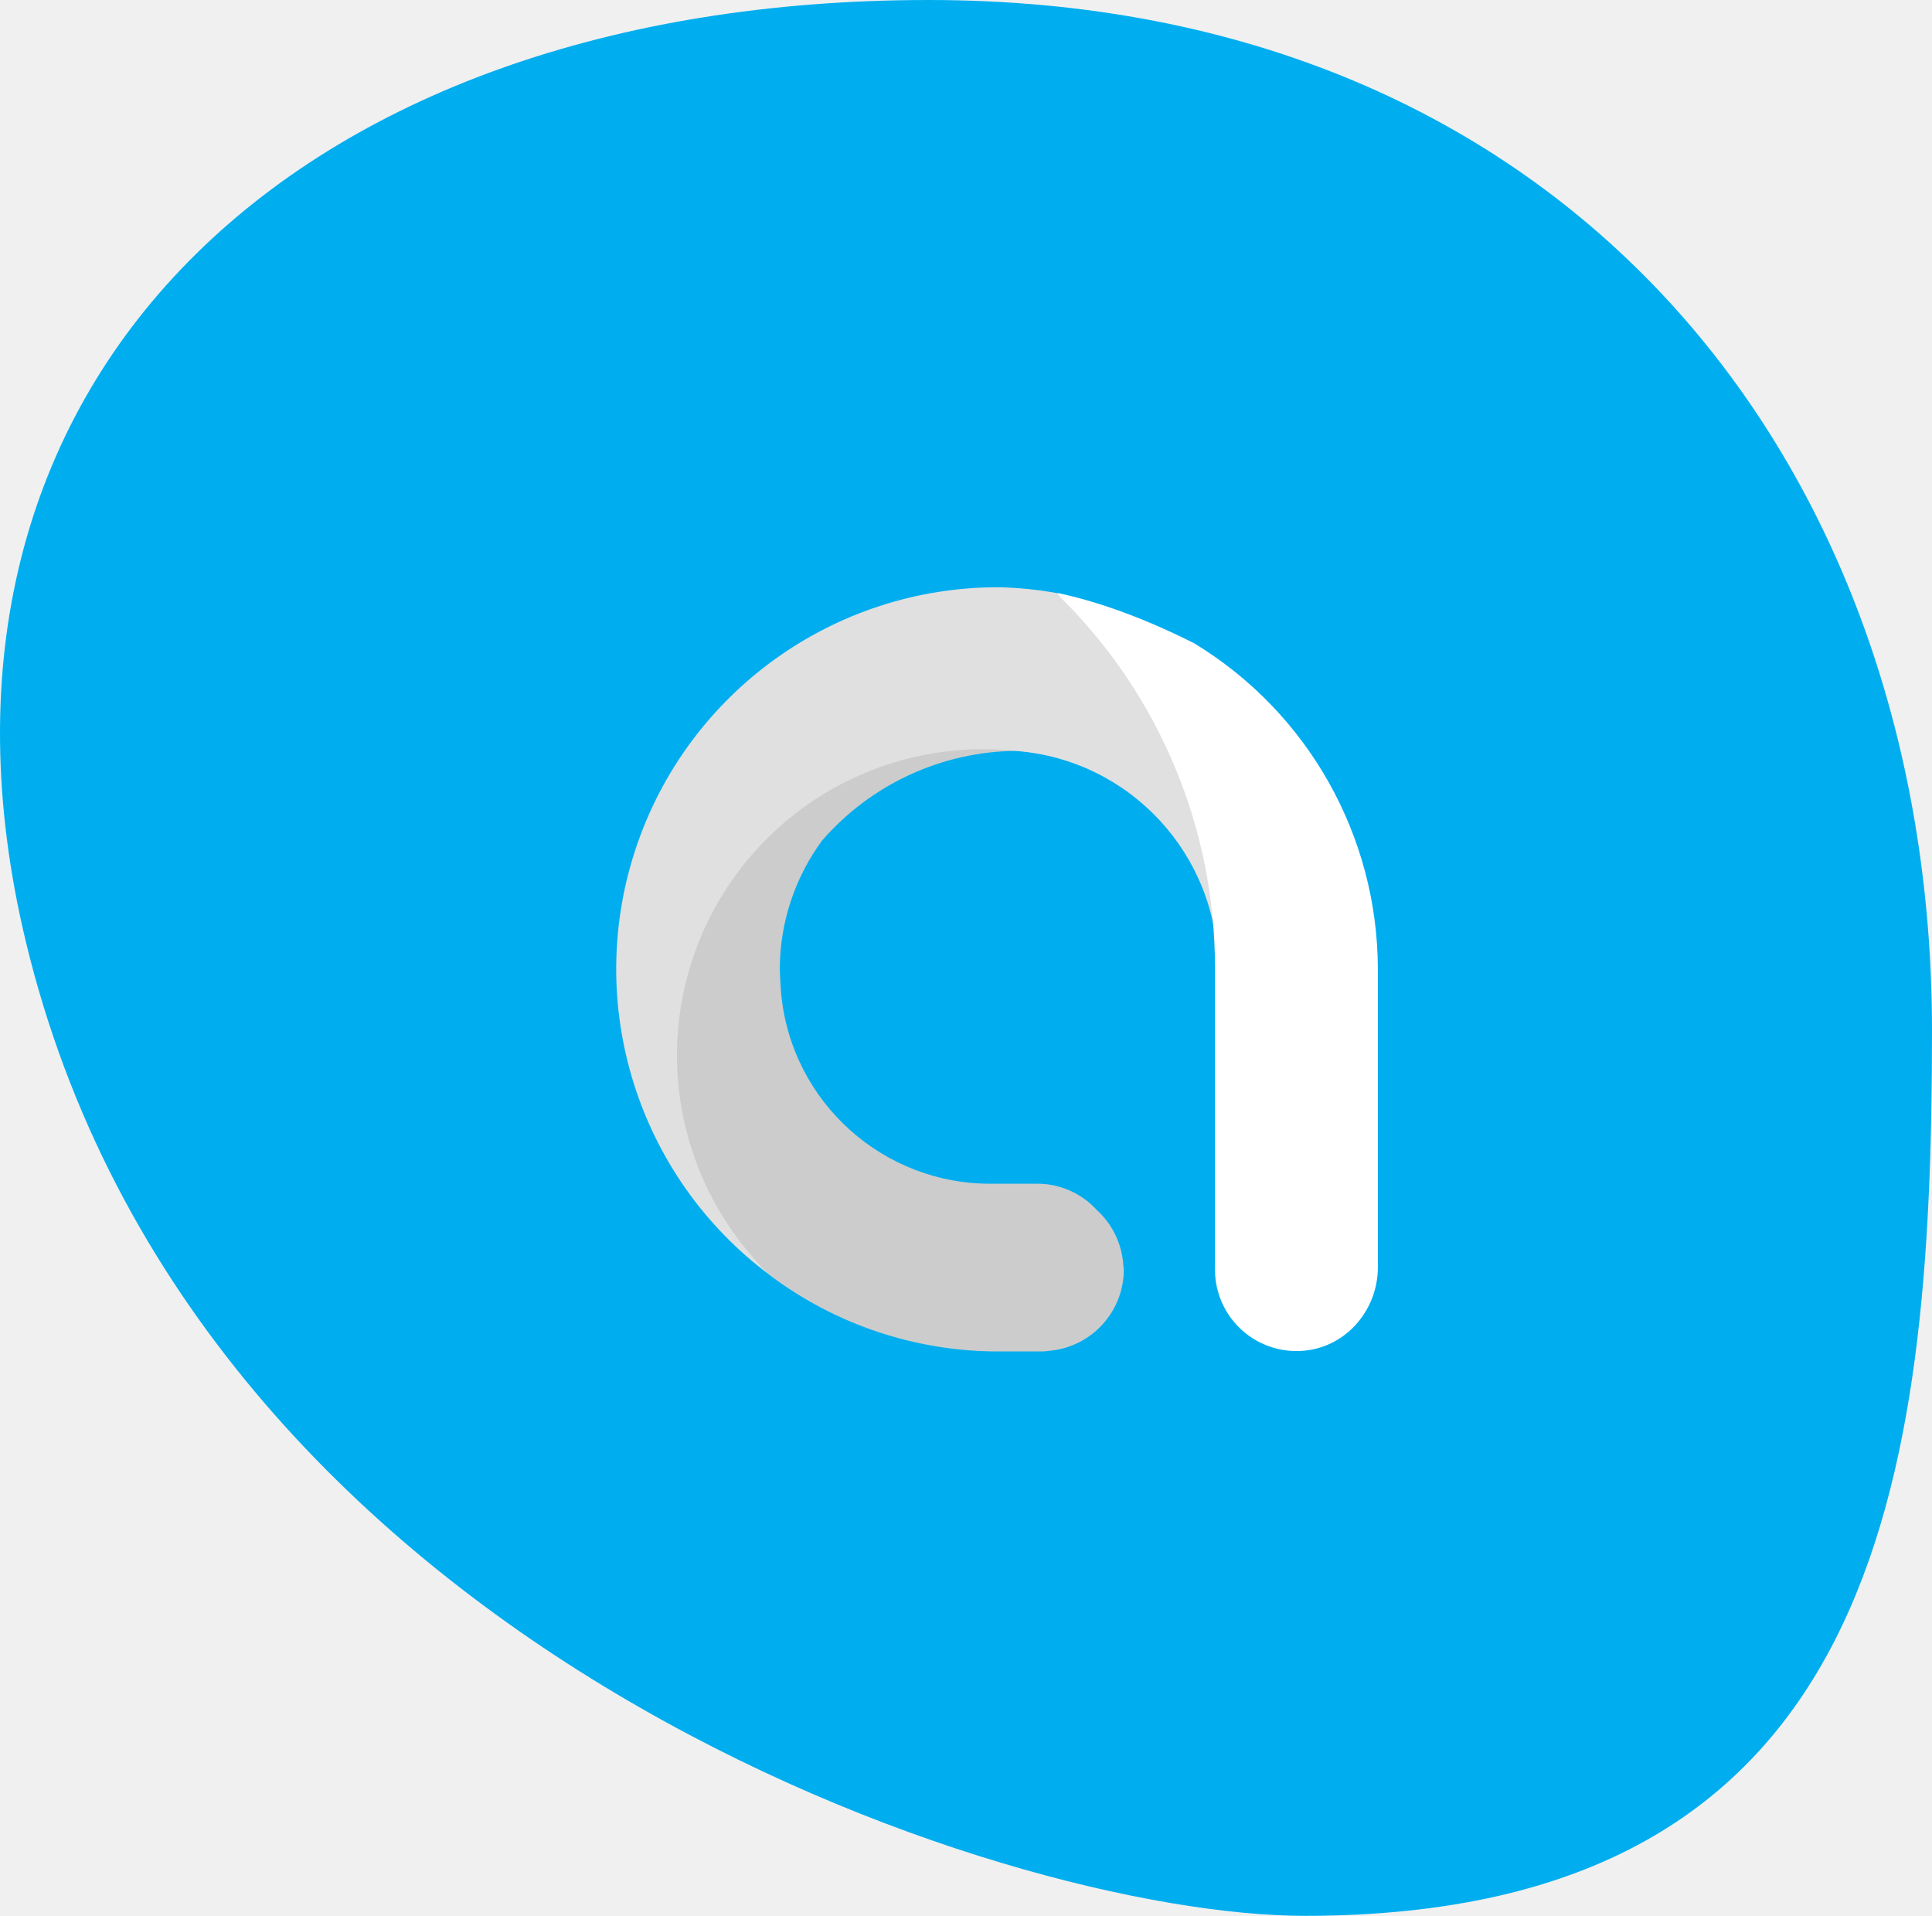
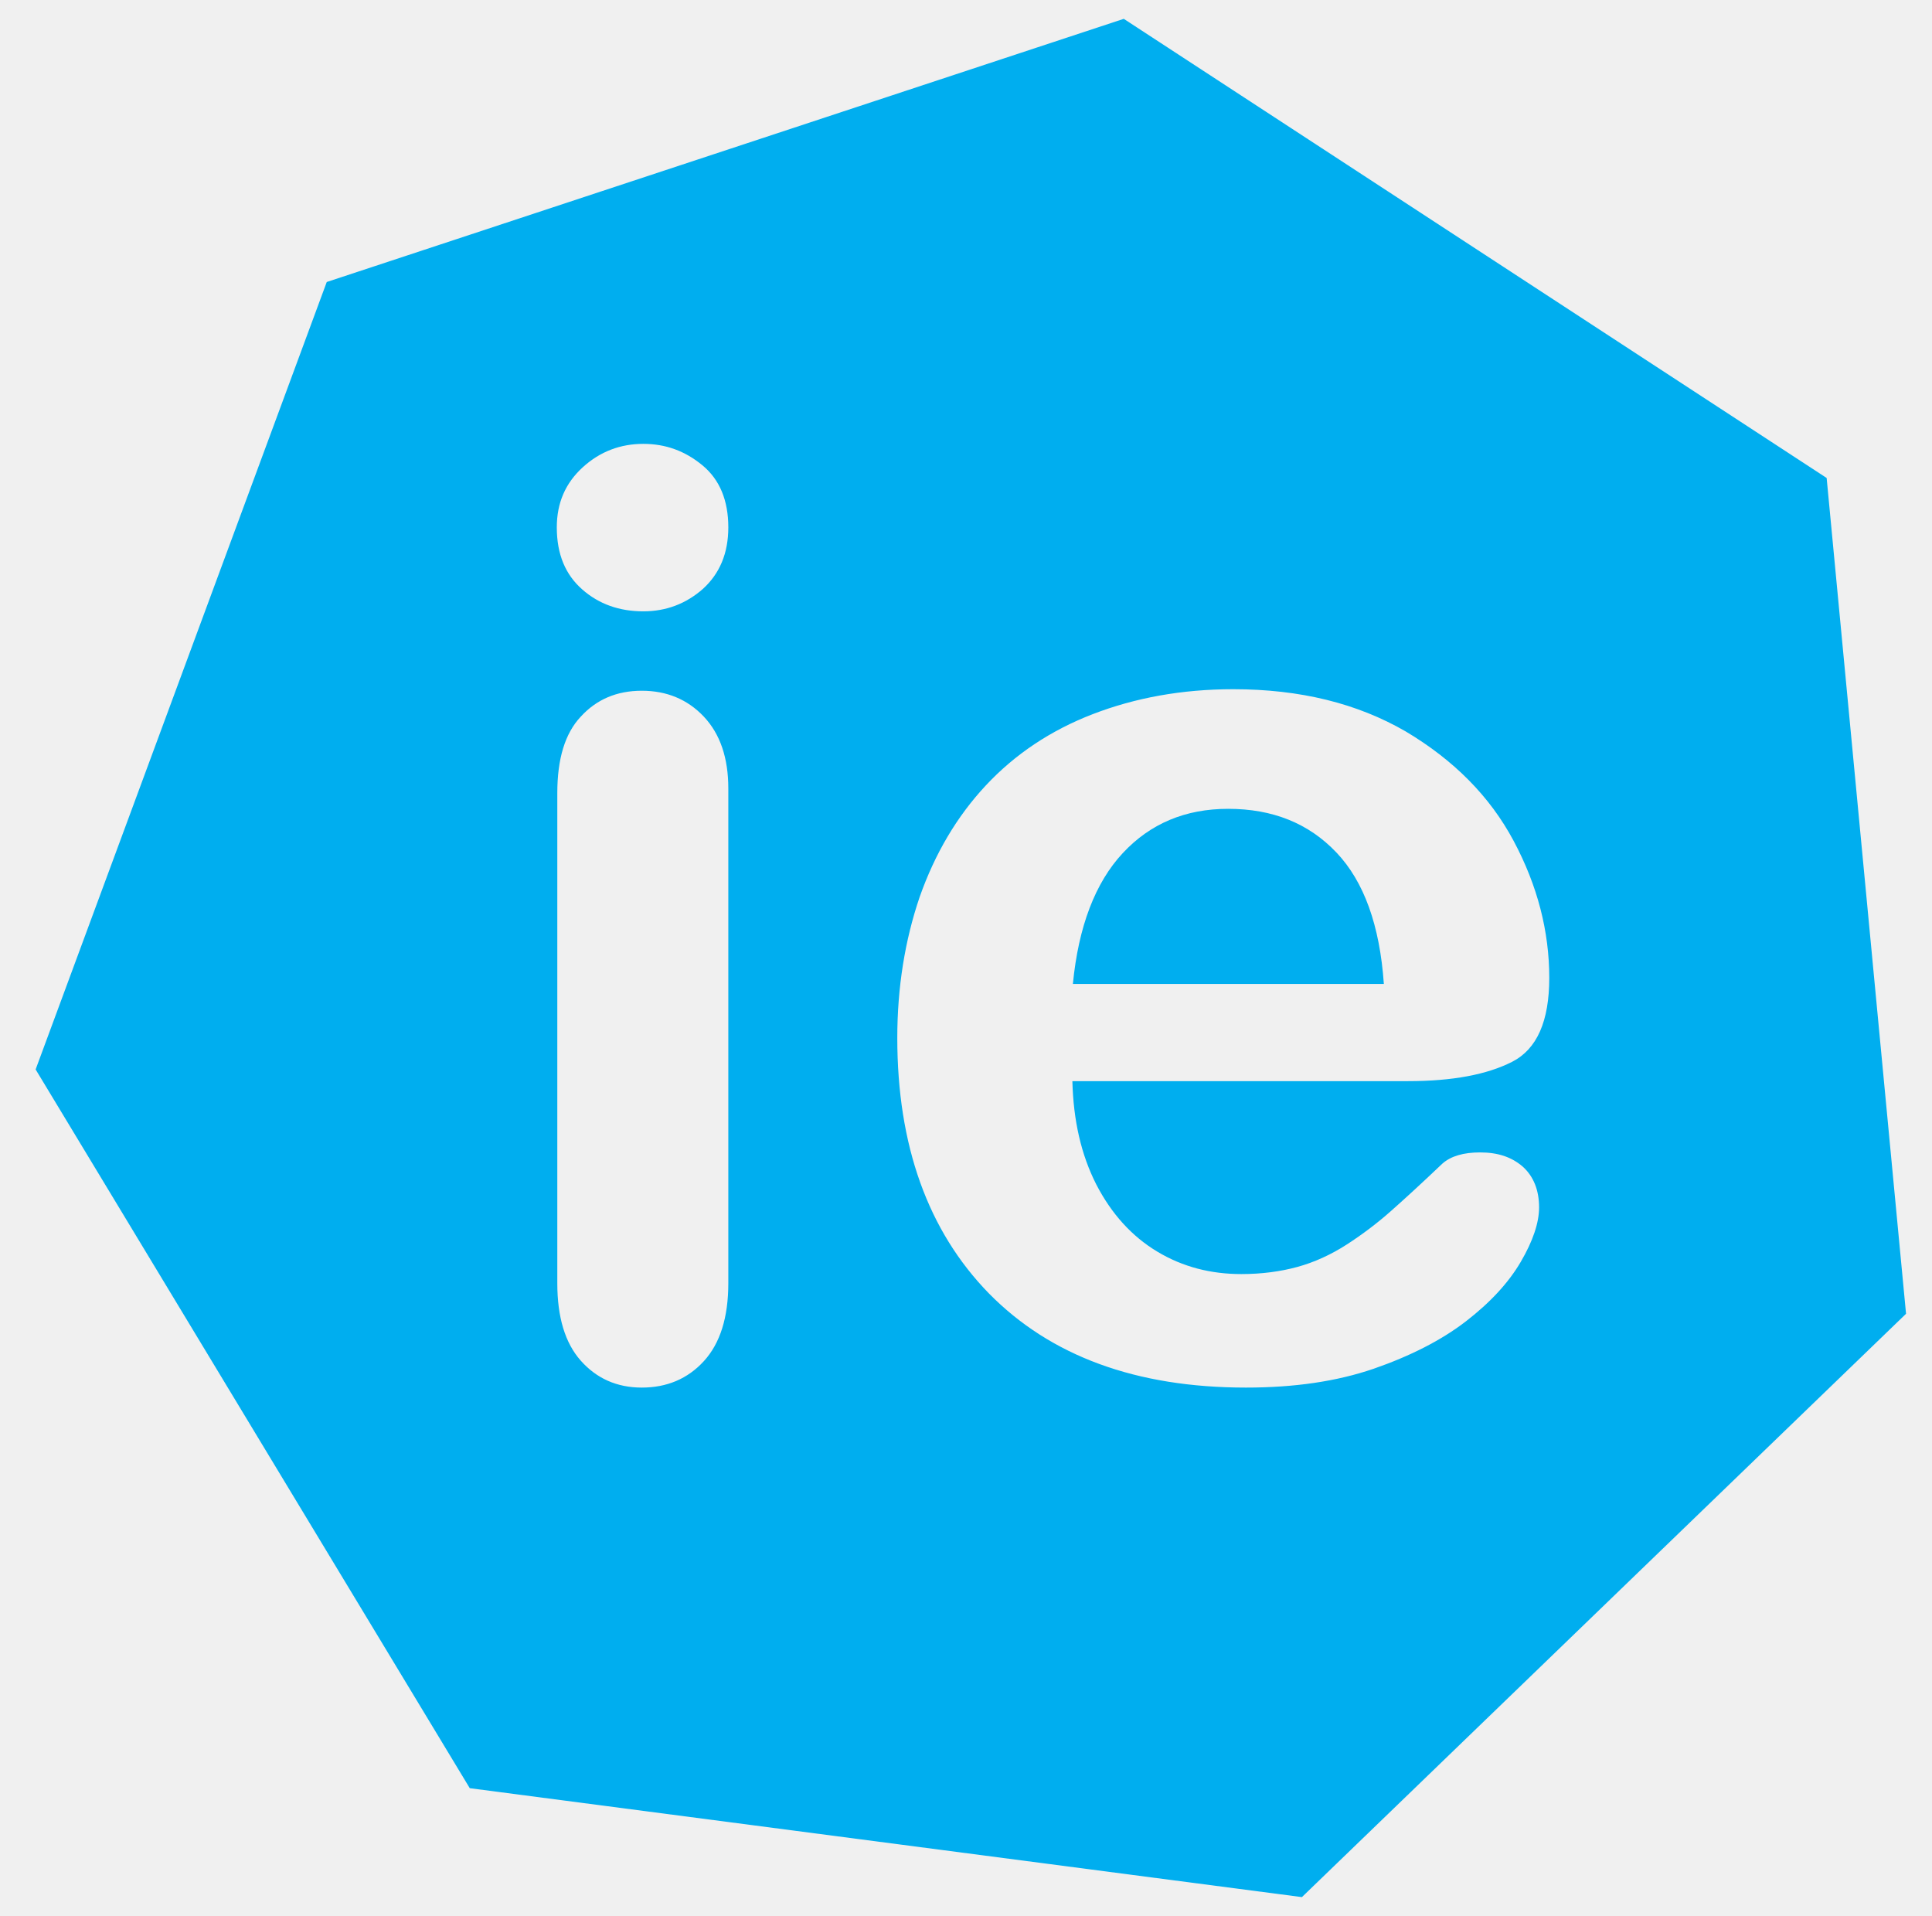
- <svg xmlns="http://www.w3.org/2000/svg" viewBox="0 0 379.57 376.35">
-   <defs>
-     <style>.cls-1{fill:#00aeef;}.cls-2{fill:#ccc;}.cls-3{fill:#e0e0e0;}.cls-4{fill:#fff;}</style>
-   </defs>
-   <g id="Warstwa_2" data-name="Warstwa 2">
-     <g id="Warstwa_1-2" data-name="Warstwa 1">
-       <path class="cls-1" d="M379.57,202.48c0,88.35-10.27,173.87-123.2,173.87-59.49,0-218.06-52.82-251.32-191.48C-21.18,75.53,57.26,0,182.45,0S379.57,90.65,379.57,202.48Z" />
-       <path class="cls-2" d="M220.7,248.7a16,16,0,0,0-5.21-11,15.83,15.83,0,0,0-11.71-5.17H195.2a41.28,41.28,0,0,1-41.73-37.3c0-.42-.07-.84-.1-1.25q-.07-1.11-.11-2.23c0-.41-.06-.8-.06-1.21,0-.14,0-.27,0-.41a42.78,42.78,0,0,1,8.3-25,51.18,51.18,0,0,1,38.18-17.63l-7.53-1.2a60.1,60.1,0,0,0-41.94,103.18l.08.05c.31.31.61.64.92.95a74.61,74.61,0,0,0,45,15h8.58c.46,0,.89-.09,1.33-.12a16.06,16.06,0,0,0,14.67-15.88C220.78,249.21,220.72,249,220.7,248.7Z" />
-       <path class="cls-3" d="M151.21,250.45a60.16,60.16,0,0,1,42-103.28,60.78,60.78,0,0,1,6.51.36,42.94,42.94,0,0,1,39.56,42.73c0-.09,0-.18,0-.27a102.26,102.26,0,0,0-30.1-72.47c-.45-.44-1-.6-1.47-1a73.79,73.79,0,0,0-11.48-1.16,75,75,0,0,0-45,135.12Z" />
-       <path class="cls-4" d="M234.6,126.36c-11.2-5.63-20.13-8.45-26.67-9.84l-.22,0a11.34,11.34,0,0,0,.93,1.11A102.16,102.16,0,0,1,238.7,190c0,.09,0,.18,0,.27s0,.09,0,.13v59a16,16,0,0,0,17.81,15.9c8.17-.9,14.19-8.11,14.19-16.34V190.4A75,75,0,0,0,234.6,126.36Z" />
-     </g>
+ <svg xmlns="http://www.w3.org/2000/svg" version="1.1" id="Layer_1" x="0px" y="0px" viewBox="0 0 379.6 376.4" style="enable-background:new 0 0 379.6 376.4;" xml:space="preserve">
+   <style type="text/css">
+ 	.st0{fill:none;}
+ 	.st1{fill:#00AEEF;}
+ </style>
+   <path class="st0" d="M241.3,158.9c-8.4,0-15.3,2.9-20.7,8.7s-8.7,14.4-9.8,25.7h61.1c-0.8-11.5-3.9-20.1-9.3-25.8  C257.1,161.7,250,158.9,241.3,158.9z" />
+   <path class="st0" d="M138,91.3c-3.4-2.8-7.2-4.2-11.6-4.2c-4.5,0-8.5,1.5-11.9,4.6s-5.1,7-5.1,11.8c0,5.3,1.7,9.3,5,12.2  c3.3,2.9,7.3,4.3,12,4.3c4.5,0,8.4-1.5,11.7-4.4s4.9-7,4.9-12.2C143.1,98.2,141.4,94.1,138,91.3z" />
+   <path class="st0" d="M126.1,135.7c-4.9,0-8.9,1.7-12,5.1c-3.1,3.4-4.6,8.4-4.6,15v96.3c0,6.6,1.5,11.6,4.6,15.2  c3.1,3.5,7.1,5.3,12,5.3s9-1.7,12.2-5.2s4.8-8.6,4.8-15.3v-97.3c0-6-1.6-10.7-4.8-14.1C135.1,137.4,131,135.7,126.1,135.7z" />
+   <path class="st0" d="M297.1,208.7c4.9-2.5,7.3-8,7.3-16.5c0-9.1-2.3-18.1-7-26.9c-4.7-8.8-11.7-16-21.2-21.5  c-9.4-5.6-20.7-8.3-33.9-8.3c-10.1,0-19.3,1.6-27.6,4.9c-8.3,3.3-15.3,7.9-21,14s-10,13.4-13,21.9s-4.4,17.7-4.4,27.7  c0,21.1,6,37.9,18,50.2s28.8,18.5,50.5,18.5c9.5,0,17.8-1.2,25.1-3.7c7.3-2.5,13.3-5.6,18.1-9.3c4.8-3.7,8.4-7.6,10.8-11.7  c2.4-4.1,3.6-7.6,3.6-10.7c0-3.5-1.1-6.1-3.2-8s-4.9-2.8-8.4-2.8c-3.2,0-5.7,0.7-7.4,2.2c-4.2,3.9-7.6,7.1-10.2,9.4  c-2.6,2.3-5.5,4.5-8.6,6.5s-6.4,3.5-9.7,4.4s-7,1.4-11,1.4c-6,0-11.5-1.5-16.5-4.4c-5-3-9-7.4-12-13.2s-4.5-12.6-4.6-20.2h65.9  C285.5,212.4,292.3,211.2,297.1,208.7z" />
+   <path class="st0" d="M138,91.3c-3.4-2.8-7.2-4.2-11.6-4.2c-4.5,0-8.5,1.5-11.9,4.6s-5.1,7-5.1,11.8c0,5.3,1.7,9.3,5,12.2  c3.3,2.9,7.3,4.3,12,4.3c4.5,0,8.4-1.5,11.7-4.4s4.9-7,4.9-12.2C143.1,98.2,141.4,94.1,138,91.3z" />
+   <path class="st0" d="M297.1,208.7c4.9-2.5,7.3-8,7.3-16.5c0-9.1-2.3-18.1-7-26.9c-4.7-8.8-11.7-16-21.2-21.5  c-9.4-5.6-20.7-8.3-33.9-8.3c-10.1,0-19.3,1.6-27.6,4.9c-8.3,3.3-15.3,7.9-21,14s-10,13.4-13,21.9s-4.4,17.7-4.4,27.7  c0,21.1,6,37.9,18,50.2s28.8,18.5,50.5,18.5c9.5,0,17.8-1.2,25.1-3.7c7.3-2.5,13.3-5.6,18.1-9.3c4.8-3.7,8.4-7.6,10.8-11.7  c2.4-4.1,3.6-7.6,3.6-10.7c0-3.5-1.1-6.1-3.2-8s-4.9-2.8-8.4-2.8c-3.2,0-5.7,0.7-7.4,2.2c-4.2,3.9-7.6,7.1-10.2,9.4  c-2.6,2.3-5.5,4.5-8.6,6.5s-6.4,3.5-9.7,4.4s-7,1.4-11,1.4c-6,0-11.5-1.5-16.5-4.4c-5-3-9-7.4-12-13.2s-4.5-12.6-4.6-20.2h65.9  C285.5,212.4,292.3,211.2,297.1,208.7z" />
+   <path class="st0" d="M126.1,135.7c-4.9,0-8.9,1.7-12,5.1c-3.1,3.4-4.6,8.4-4.6,15v96.3c0,6.6,1.5,11.6,4.6,15.2  c3.1,3.5,7.1,5.3,12,5.3s9-1.7,12.2-5.2s4.8-8.6,4.8-15.3v-97.3c0-6-1.6-10.7-4.8-14.1C135.1,137.4,131,135.7,126.1,135.7z" />
+   <g>
+     <path class="st1" d="M241.3,158.9c-8.4,0-15.3,2.9-20.7,8.7s-8.7,14.4-9.8,25.7h61.1c-0.8-11.5-3.9-20.1-9.3-25.8   C257.1,161.7,250,158.9,241.3,158.9z" />
+     <path class="st1" d="M358.9,93.9L220.8,3.7L64.2,55.4L7,210.1l85.3,141.2l163.5,21.4l118.7-114.6L358.9,93.9z M143.1,252.1   c0,6.7-1.6,11.8-4.8,15.3s-7.3,5.2-12.2,5.2c-4.9,0-8.9-1.8-12-5.3s-4.6-8.6-4.6-15.2v-96.3c0-6.7,1.5-11.7,4.6-15   c3.1-3.4,7.1-5.1,12-5.1c4.9,0,9,1.7,12.2,5.1c3.2,3.4,4.8,8.1,4.8,14.1V252.1z M138.1,115.7c-3.3,2.9-7.2,4.4-11.7,4.4   c-4.7,0-8.7-1.4-12-4.3s-5-6.9-5-12.2c0-4.8,1.7-8.7,5.1-11.8c3.4-3.1,7.4-4.6,11.9-4.6c4.4,0,8.2,1.4,11.6,4.2   c3.4,2.8,5.1,6.9,5.1,12.2C143.1,108.7,141.4,112.7,138.1,115.7z M215.4,232.7c3,5.8,7,10.2,12,13.2s10.5,4.4,16.5,4.4   c4,0,7.7-0.5,11-1.4c3.3-0.9,6.6-2.4,9.7-4.4s6-4.2,8.6-6.5s6-5.4,10.2-9.4c1.7-1.5,4.2-2.2,7.4-2.2c3.5,0,6.2,0.9,8.4,2.8   c2.1,1.9,3.2,4.6,3.2,8c0,3-1.2,6.6-3.6,10.7c-2.4,4.1-6,8-10.8,11.7c-4.8,3.7-10.9,6.8-18.1,9.3c-7.3,2.5-15.6,3.7-25.1,3.7   c-21.6,0-38.4-6.2-50.5-18.5c-12-12.3-18-29.1-18-50.2c0-9.9,1.5-19.2,4.4-27.7c3-8.5,7.3-15.8,13-21.9c5.7-6.1,12.7-10.8,21-14   s17.5-4.9,27.6-4.9c13.2,0,24.4,2.8,33.9,8.3c9.4,5.6,16.5,12.7,21.2,21.5s7,17.8,7,26.9c0,8.5-2.4,14-7.3,16.5s-11.7,3.8-20.5,3.8   h-65.9C210.9,220.1,212.4,226.8,215.4,232.7z" />
  </g>
</svg>
